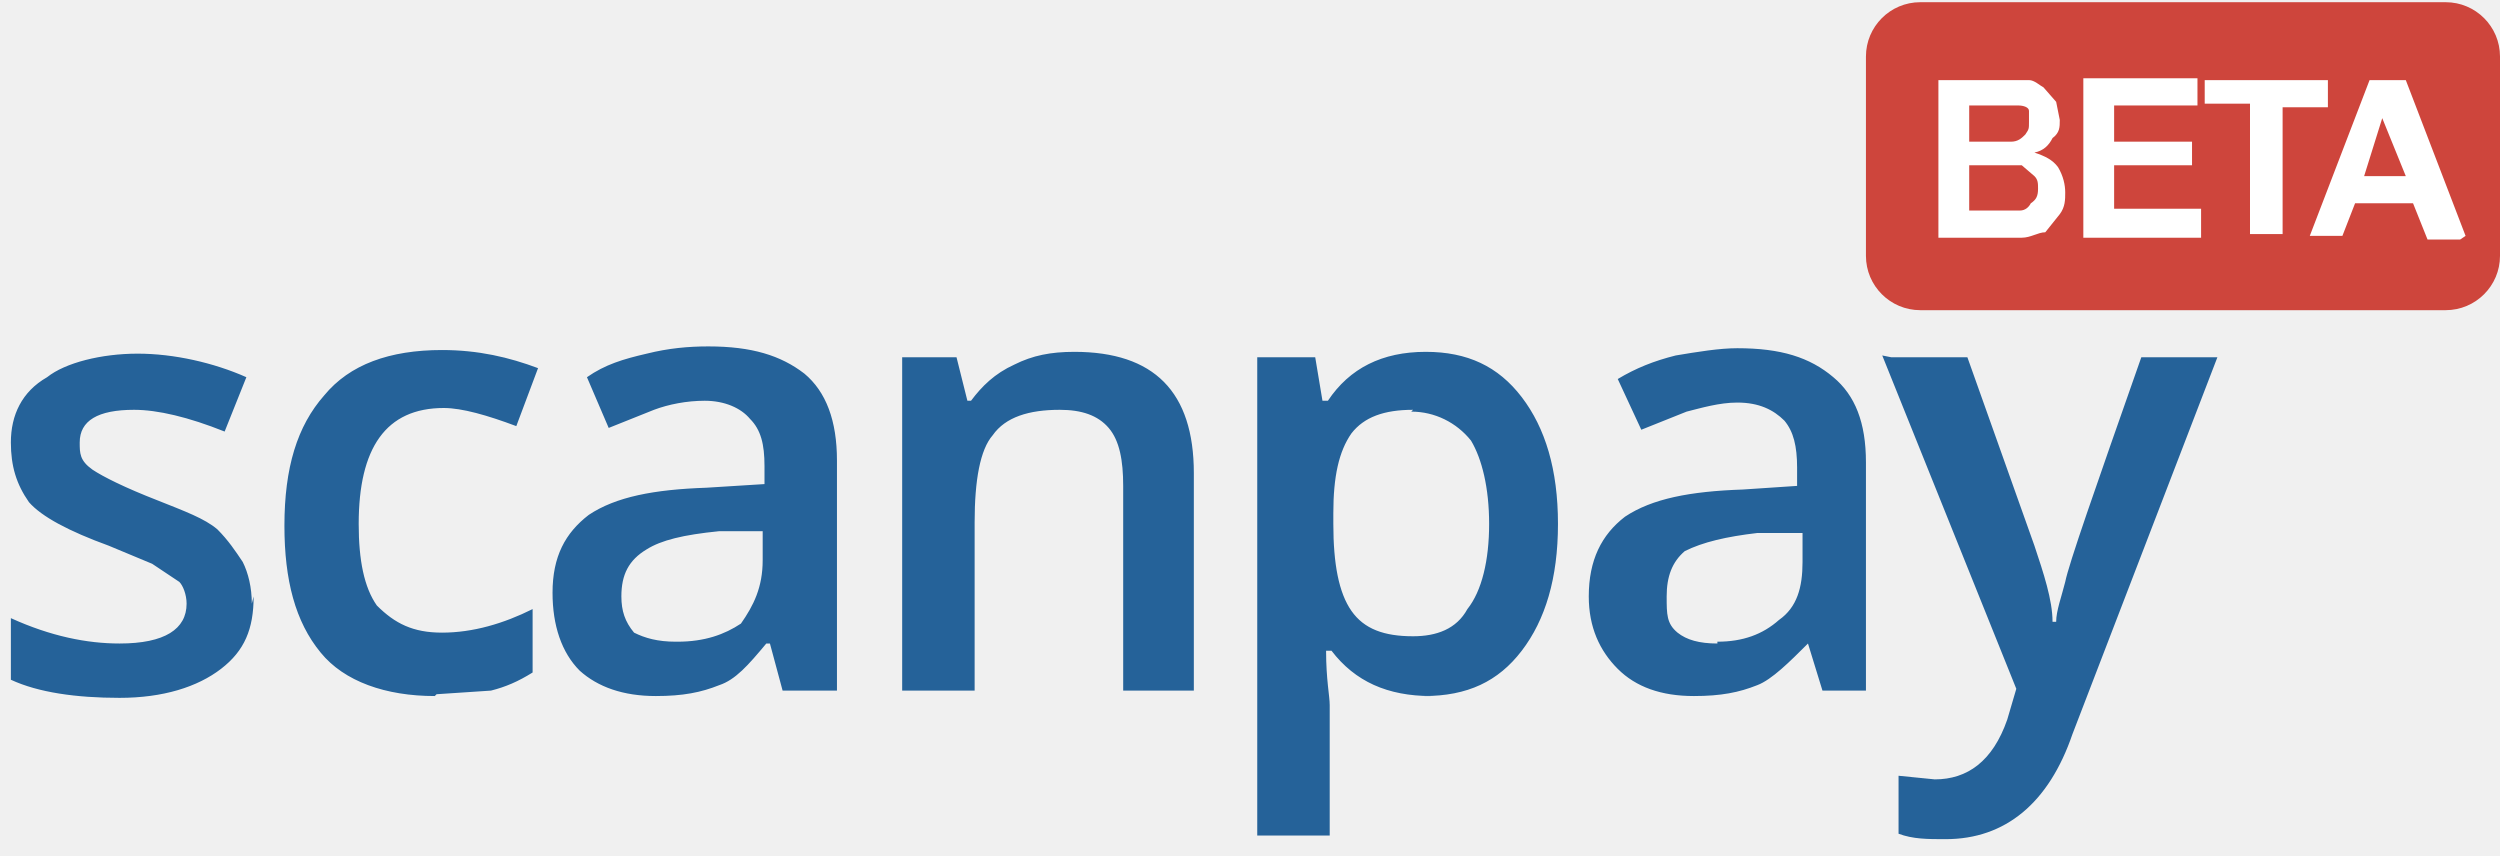
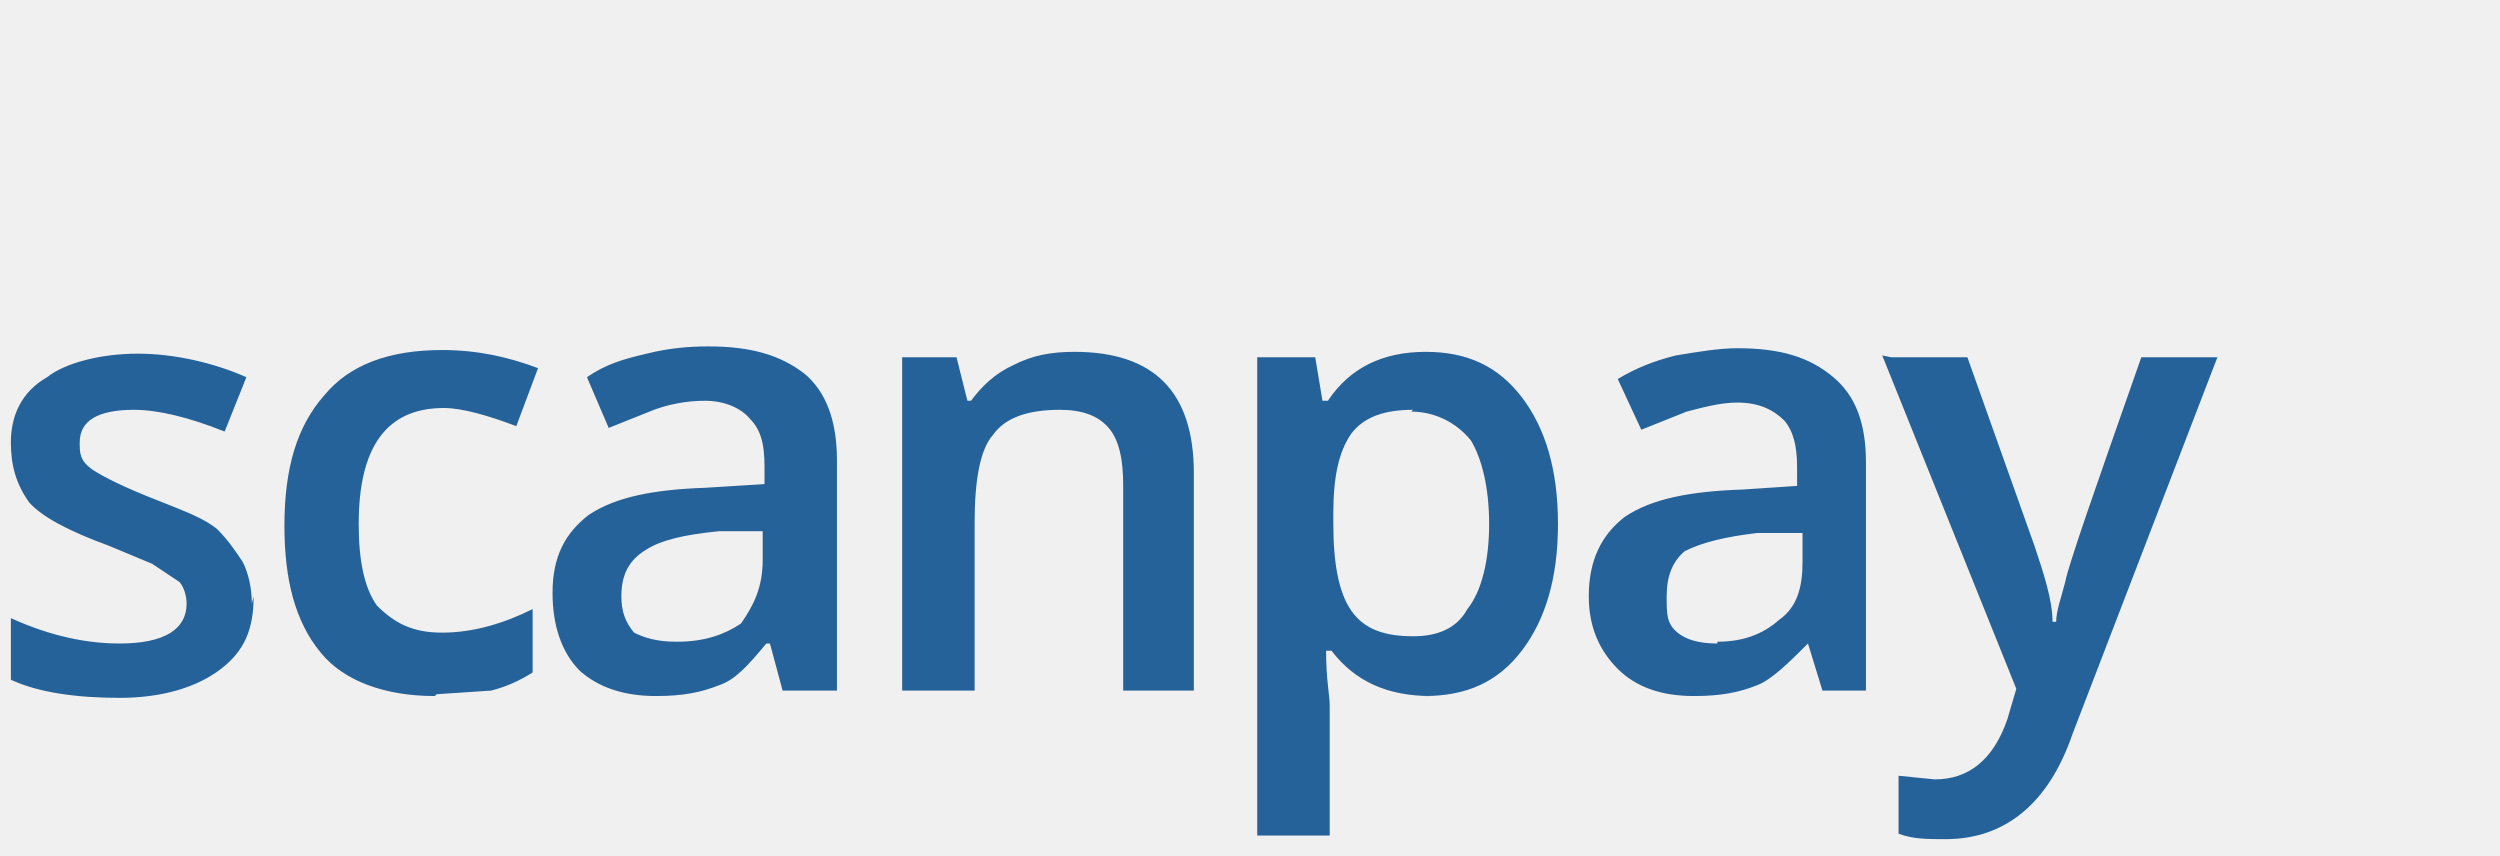
<svg xmlns="http://www.w3.org/2000/svg" viewBox="0 0 138 47" width="111" height="38">
-   <g transform="translate(103)">
-     <rect width="35" height="17" fill="#CE453C" rx="3" />
-     <path fill="#FFF" d="M4 4.3h5c.3 0 .6.3.8.4l.7.8.2 1c0 .4 0 .7-.4 1-.2.4-.5.7-1 .8.6.2 1 .4 1.3.8.3.5.4 1 .4 1.4 0 .4 0 .8-.3 1.2l-.8 1c-.4 0-.8.3-1.3.3H4V4.3zm1.7 1.4v2H8c.4 0 .6-.2.8-.4C9 7 9 7 9 6.6V6c0-.2-.3-.3-.6-.3H5.7zm0 3.4v2.4h2.8c.3 0 .5-.2.6-.4.3-.2.4-.4.4-.8 0-.3 0-.5-.2-.7L8.6 9H5.7v.1zm6.3 4V4.2h6.3v1.5h-4.6v2H18V9h-4.3v2.4h4.8V13H12v.1zm9.2 0V5.6h-2.5V4.3h6.8v1.5H23v7h-1.8v.3zm11.6 0H31l-.8-2H27l-.7 1.8h-1.8l3.3-8.6h2l3.3 8.6-.3.2zm-3-3.5l-1.3-3.2-1 3.2h2.3z" />
-   </g>
  <path fill="#256299" d="M14 32.8c0 1.8-.5 3-1.8 4S9 38.4 6.6 38.4c-2.4 0-4.5-.3-6-1V34c2.2 1 4.2 1.4 6 1.4 2.5 0 3.7-.8 3.7-2.2 0-.5-.2-1-.4-1.2l-1.5-1L6 30c-2.2-.8-3.7-1.6-4.4-2.4-.7-1-1-2-1-3.3 0-1.5.6-2.8 2-3.6 1-.8 3-1.3 5-1.3s4.2.5 6 1.3l-1.2 3c-2-.8-3.7-1.2-5-1.2-2 0-3 .6-3 1.8 0 .6 0 1 .7 1.5.6.4 1.8 1 3.6 1.7 1.5.6 2.6 1 3.3 1.6.6.6 1 1.2 1.4 1.8.3.6.5 1.4.5 2.3l.1-.4zm10 5.5c-2.7 0-5-.8-6.3-2.4-1.4-1.7-2-4-2-7 0-3.2.7-5.5 2.2-7.2 1.4-1.7 3.6-2.5 6.5-2.5 2 0 3.7.4 5.3 1l-1.2 3.2c-1.6-.6-3-1-4-1-3.2 0-4.7 2.2-4.7 6.4 0 2 .3 3.5 1 4.5 1 1 2 1.5 3.6 1.5 1.7 0 3.4-.5 5-1.3V37c-.8.5-1.5.8-2.3 1l-3 .2-.1.1zm19.2-.3l-.7-2.6h-.2c-1 1.2-1.7 2-2.6 2.3-1 .4-2 .6-3.5.6-1.8 0-3.2-.5-4.2-1.4-1-1-1.5-2.5-1.5-4.3 0-2 .7-3.3 2-4.3 1.5-1 3.6-1.4 6.5-1.5l3.2-.2v-1c0-1.2-.2-2-.8-2.6-.5-.6-1.4-1-2.5-1-1 0-2 .2-2.8.5l-2.5 1-1.2-2.8c1-.7 2-1 3.3-1.3 1.2-.3 2.3-.4 3.4-.4 2.4 0 4 .5 5.3 1.5 1.2 1 1.8 2.6 1.8 4.8V38h-3zm-5.8-2.7c1.5 0 2.6-.4 3.5-1 .7-1 1.2-2 1.2-3.5v-1.6h-2.4c-2 .2-3.2.5-4 1-1 .6-1.4 1.4-1.4 2.6 0 .8.2 1.4.7 2 .6.3 1.3.5 2.3.5h.1zM66 38h-4V26.7c0-1.4-.2-2.5-.8-3.2-.6-.7-1.5-1-2.7-1-1.7 0-3 .4-3.7 1.4-.7.8-1 2.5-1 4.8V38h-4V19.6h3l.6 2.4h.2c.6-.8 1.3-1.5 2.4-2 1-.5 2-.7 3.3-.7 4.4 0 6.6 2.2 6.6 6.7v12h.1zm13 .3c-2.4 0-4.2-.8-5.5-2.5h-.3c0 1.6.2 2.5.2 3V46h-4V19.6h3.2L73 22h.3c1.2-1.8 3-2.7 5.4-2.7 2.3 0 4 .8 5.3 2.5 1.3 1.7 2 4 2 7s-.7 5.3-2 7c-1.3 1.7-3 2.5-5.4 2.5h.4zm-1-15.8c-1.6 0-2.7.4-3.4 1.3-.7 1-1 2.4-1 4.4v.6c0 2.2.3 3.8 1 4.8S76.4 35 78 35c1.3 0 2.4-.4 3-1.5.8-1 1.2-2.7 1.2-4.7s-.4-3.6-1-4.6c-.8-1-2-1.6-3.3-1.6l.1-.1zM100.6 38l-.8-2.6c-1 1-2 2-2.8 2.3-1 .4-2 .6-3.5.6-1.8 0-3.2-.5-4.2-1.5s-1.6-2.3-1.6-4c0-2 .7-3.4 2-4.4 1.5-1 3.6-1.4 6.5-1.5l3-.2v-1c0-1.2-.2-2-.7-2.6-.6-.6-1.4-1-2.6-1-1 0-2 .3-2.8.5l-2.5 1-1.3-2.8c1-.6 2-1 3.2-1.3 1.2-.2 2.4-.4 3.4-.4 2.4 0 4 .5 5.3 1.6 1.2 1 1.8 2.5 1.8 4.7V38h-2.7.3zm-5.8-2.7c1.4 0 2.5-.4 3.4-1.2 1-.7 1.3-1.8 1.3-3.2v-1.6H97c-1.7.2-3 .5-4 1-.7.6-1 1.4-1 2.5 0 1 0 1.5.6 2 .5.4 1.2.6 2.2.6v-.1zm9.6-15.7h4.2l3.7 10.4c.5 1.5 1 3 1 4.2h.2c0-.6.3-1.4.5-2.2.2-1 1.6-5 4.2-12.4h4.2l-8 20.8c-1.3 3.8-3.7 5.8-7 5.8-1 0-1.8 0-2.6-.3v-3.2l2 .2c1.8 0 3.2-1 4-3.3l.5-1.7-7.4-18.4.5.1z" />
</svg>
